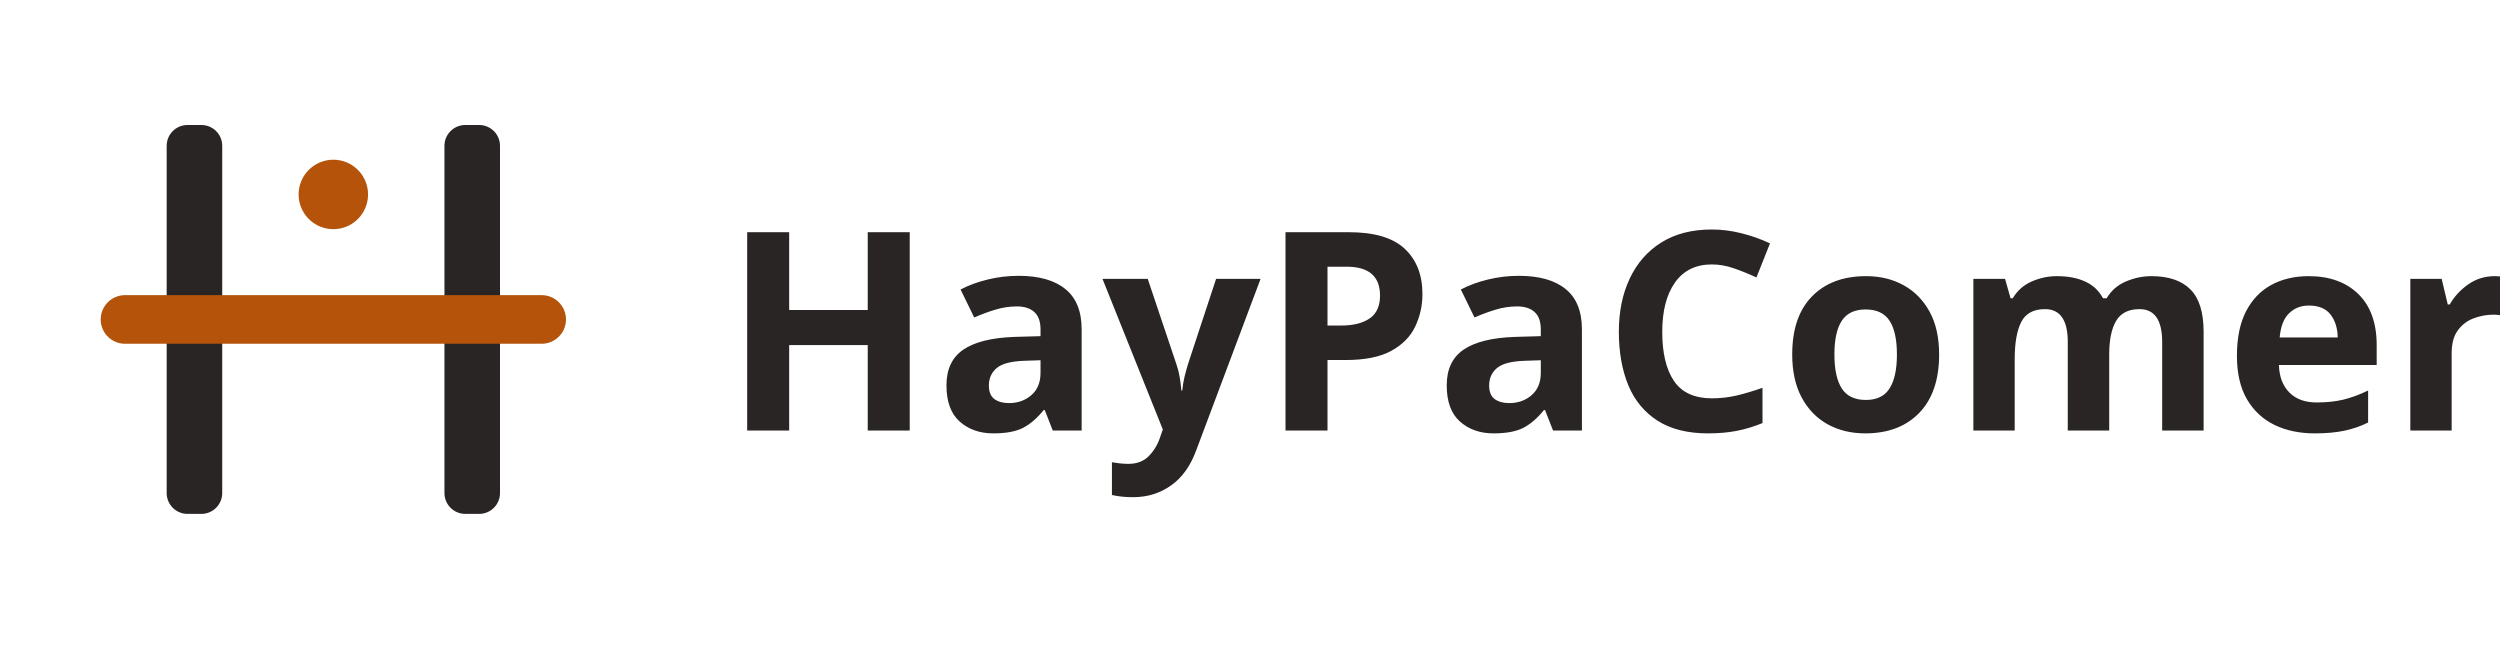
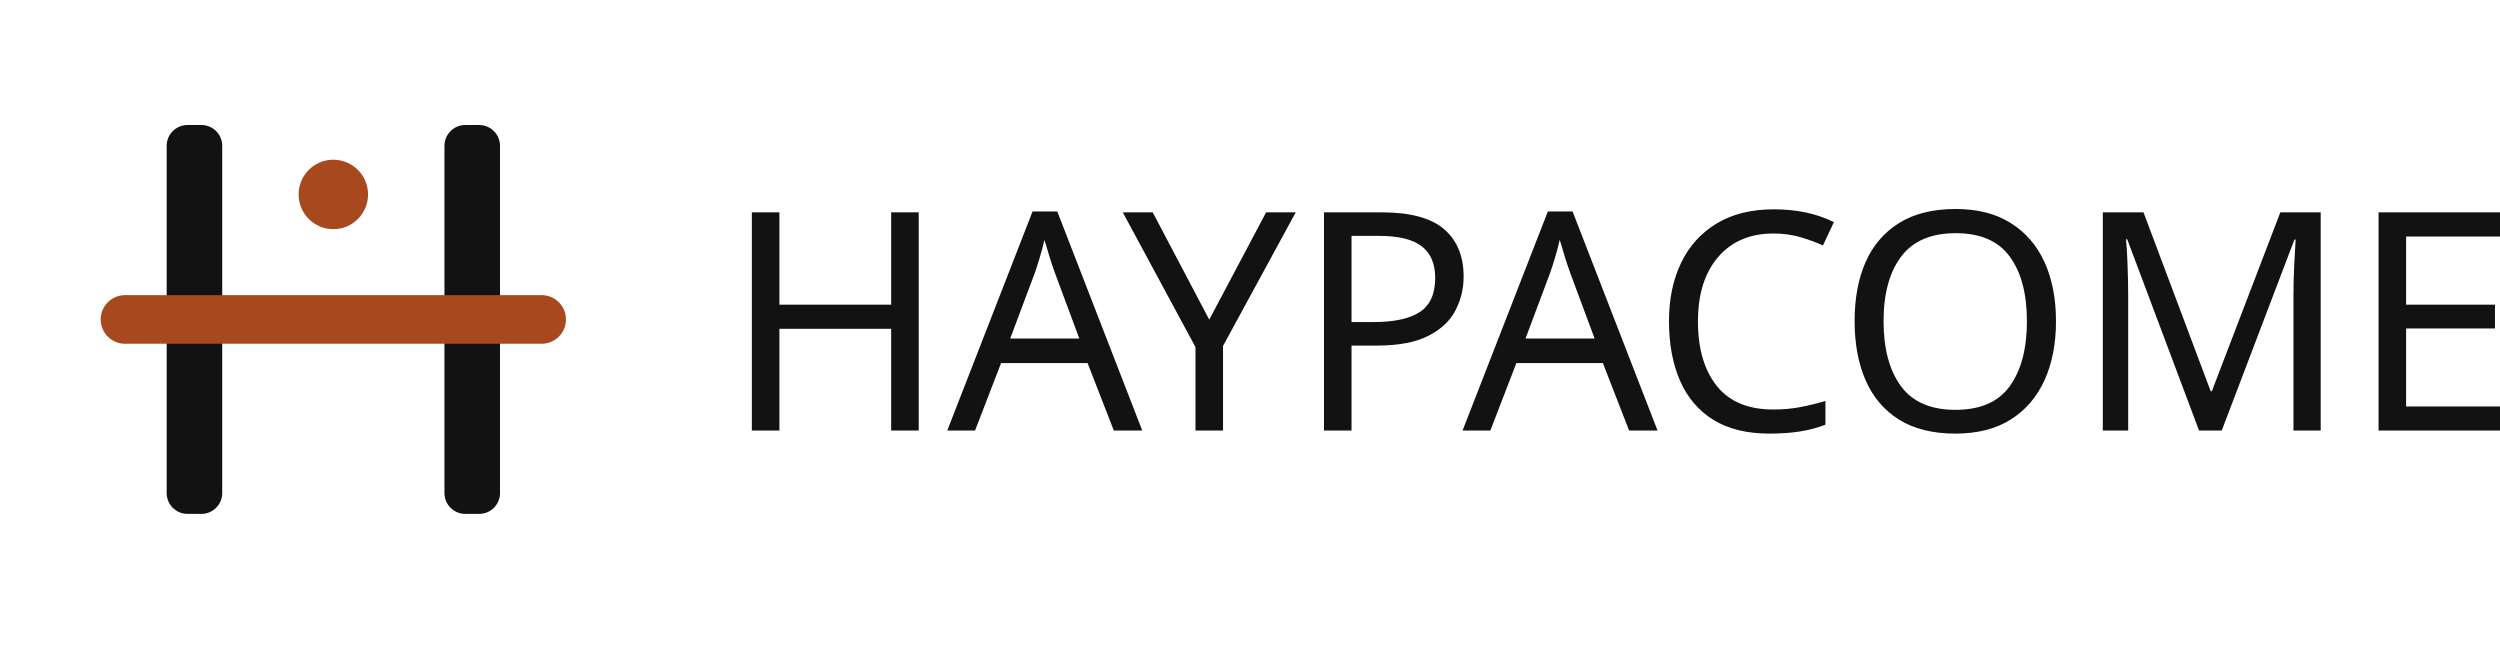
<svg xmlns="http://www.w3.org/2000/svg" viewBox="0 0 360 96" role="img" aria-label="HayPaComer">
-   <rect x="24" y="18" width="8" height="56" rx="3" fill="#292524" />
-   <rect x="64" y="18" width="8" height="56" rx="3" fill="#292524" />
-   <path d="M18 46 H78" stroke="#b45309" stroke-width="7" stroke-linecap="round" />
-   <circle cx="48" cy="28" r="5" fill="#b45309" />
-   <text x="104" y="62" font-family="Bricolage Grotesque, Hanken Grotesk, sans-serif" font-size="40" font-weight="600" fill="#292524">HayPaComer</text>
+   <rect x="24" y="18" width="8" height="56" rx="3" fill="#121212" />
+   <rect x="64" y="18" width="8" height="56" rx="3" fill="#121212" />
+   <path d="M18 46 H78" stroke="#a8481f" stroke-width="7" stroke-linecap="round" />
+   <circle cx="48" cy="28" r="5" fill="#a8481f" />
+   <text x="104" y="62" font-family="Anton, Impact, sans-serif" font-size="44" letter-spacing="-0.2" fill="#121212">HAYPACOMER</text>
</svg>
